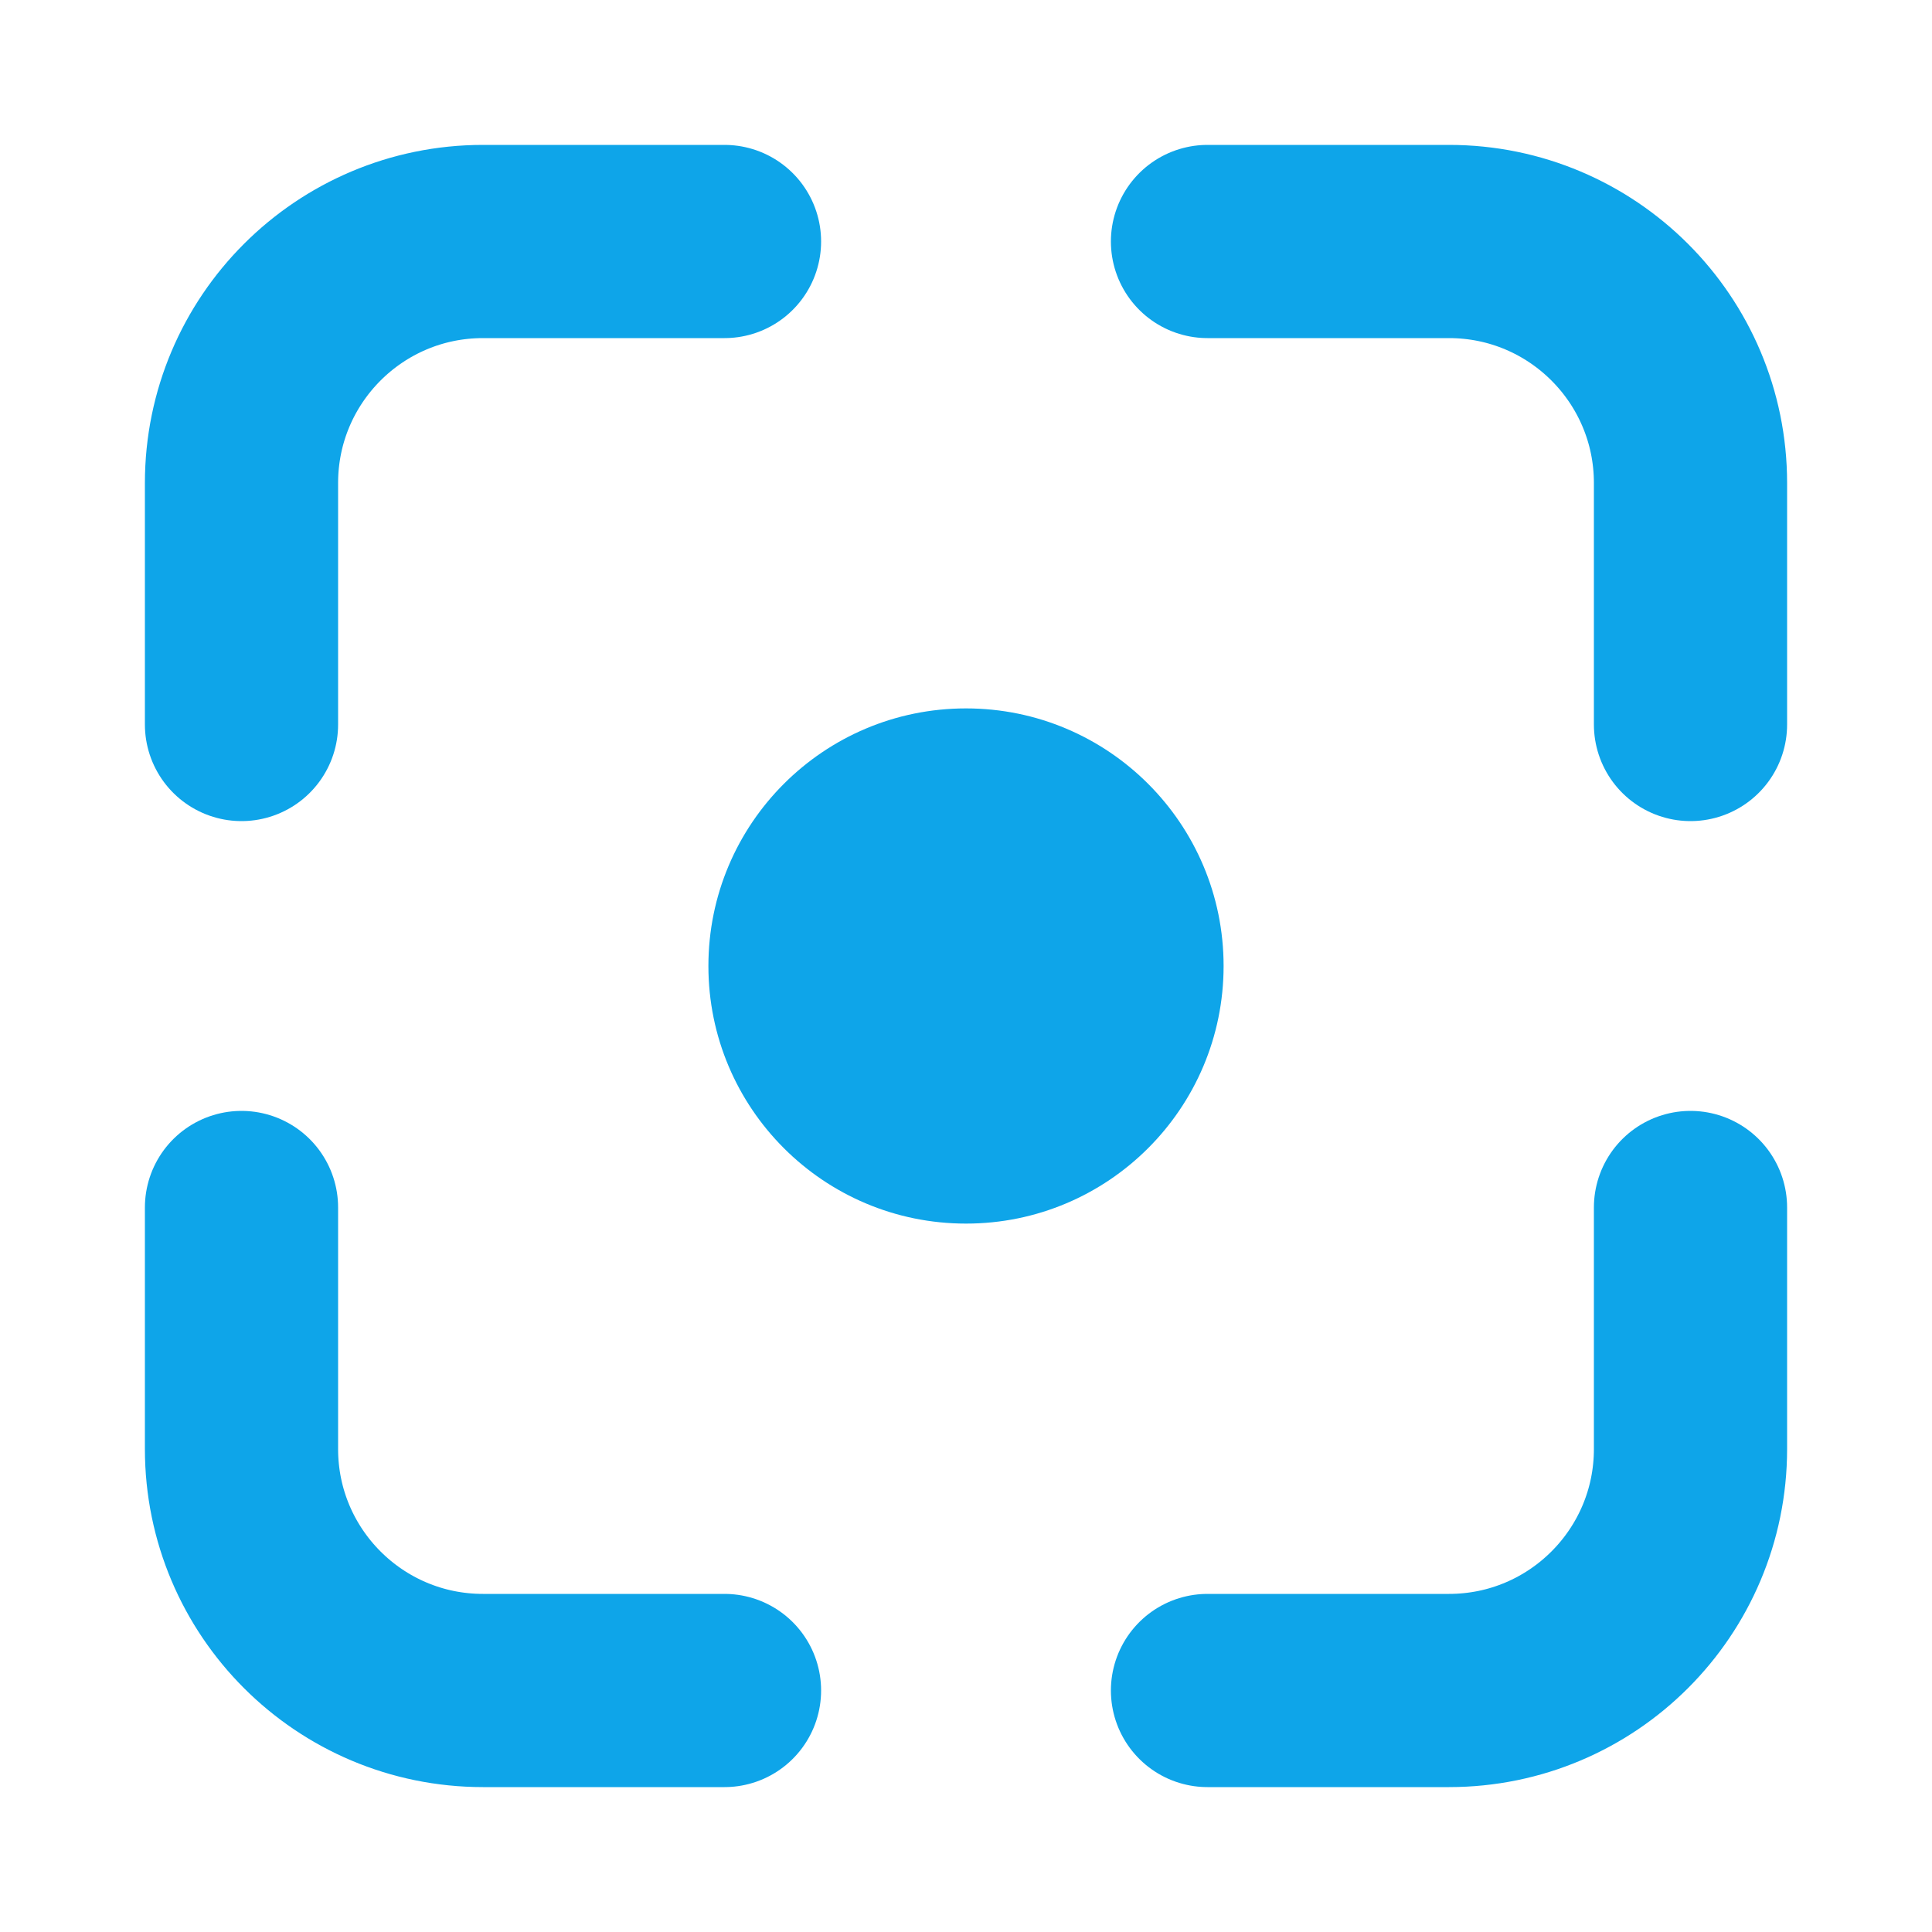
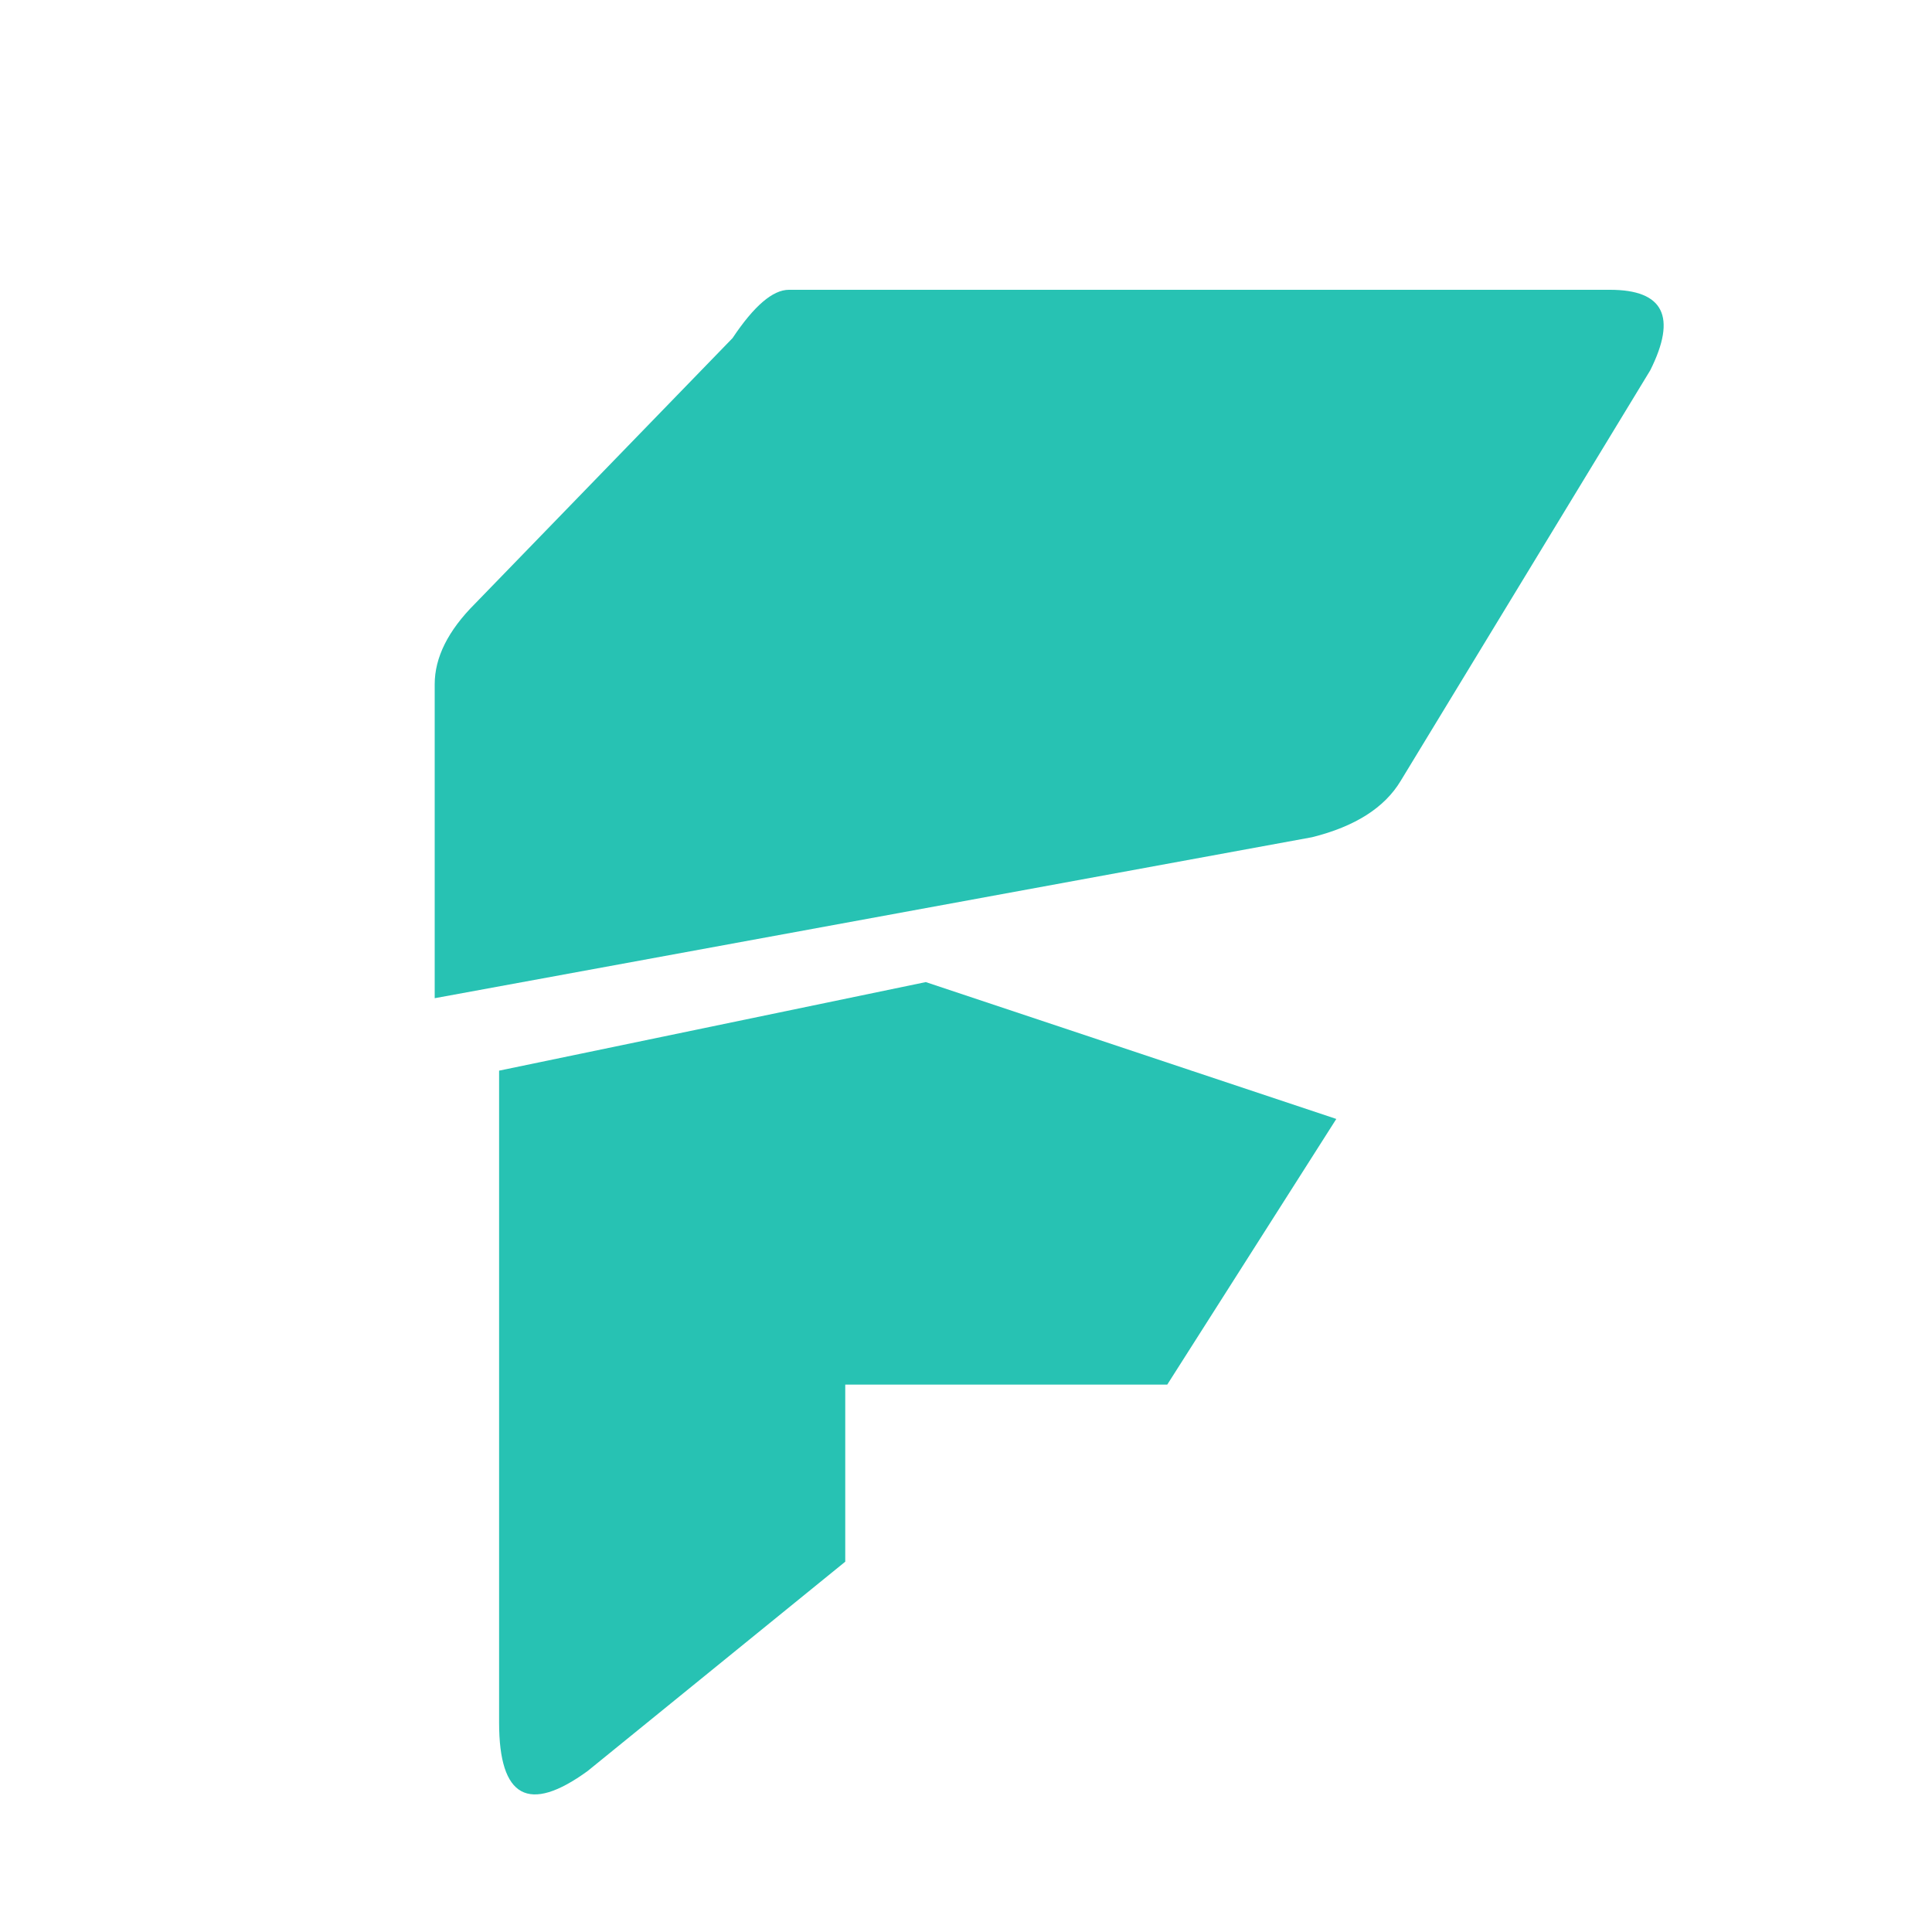
- <svg xmlns="http://www.w3.org/2000/svg" width="32" height="32" viewBox="0 0 24 24" fill="none" stroke="#0EA5E9" stroke-width="2.4" stroke-linecap="round" stroke-linejoin="round">
-   <path d="M3 9V6a3 3 0 0 1 3-3h3M15 3h3a3 3 0 0 1 3 3v3M21 15v3a3 3 0 0 1-3 3h-3M9 21H6a3 3 0 0 1-3-3v-3" />
-   <circle cx="12" cy="12" r="3.2" fill="#0EA5E9" stroke="none" />
+ <svg xmlns="http://www.w3.org/2000/svg" width="32" height="32" viewBox="0 0 24 24">
+   <path fill="#27C2B3" d="M9.8 3.6H20Q21 3.6 20.5 4.6L17.4 9.7Q17.1 10.2 16.3 10.4L5.4 12.4V8.5Q5.4 8 5.9 7.5L9.1 4.2Q9.5 3.6 9.8 3.6Z" />
+   <path fill="#27C2B3" d="M6.2 13.3L11.5 12.2L16.6 13.9L14.5 17.2H10.5V19.4L7.3 22Q6.2 22.8 6.2 21.4Z" />
</svg>
